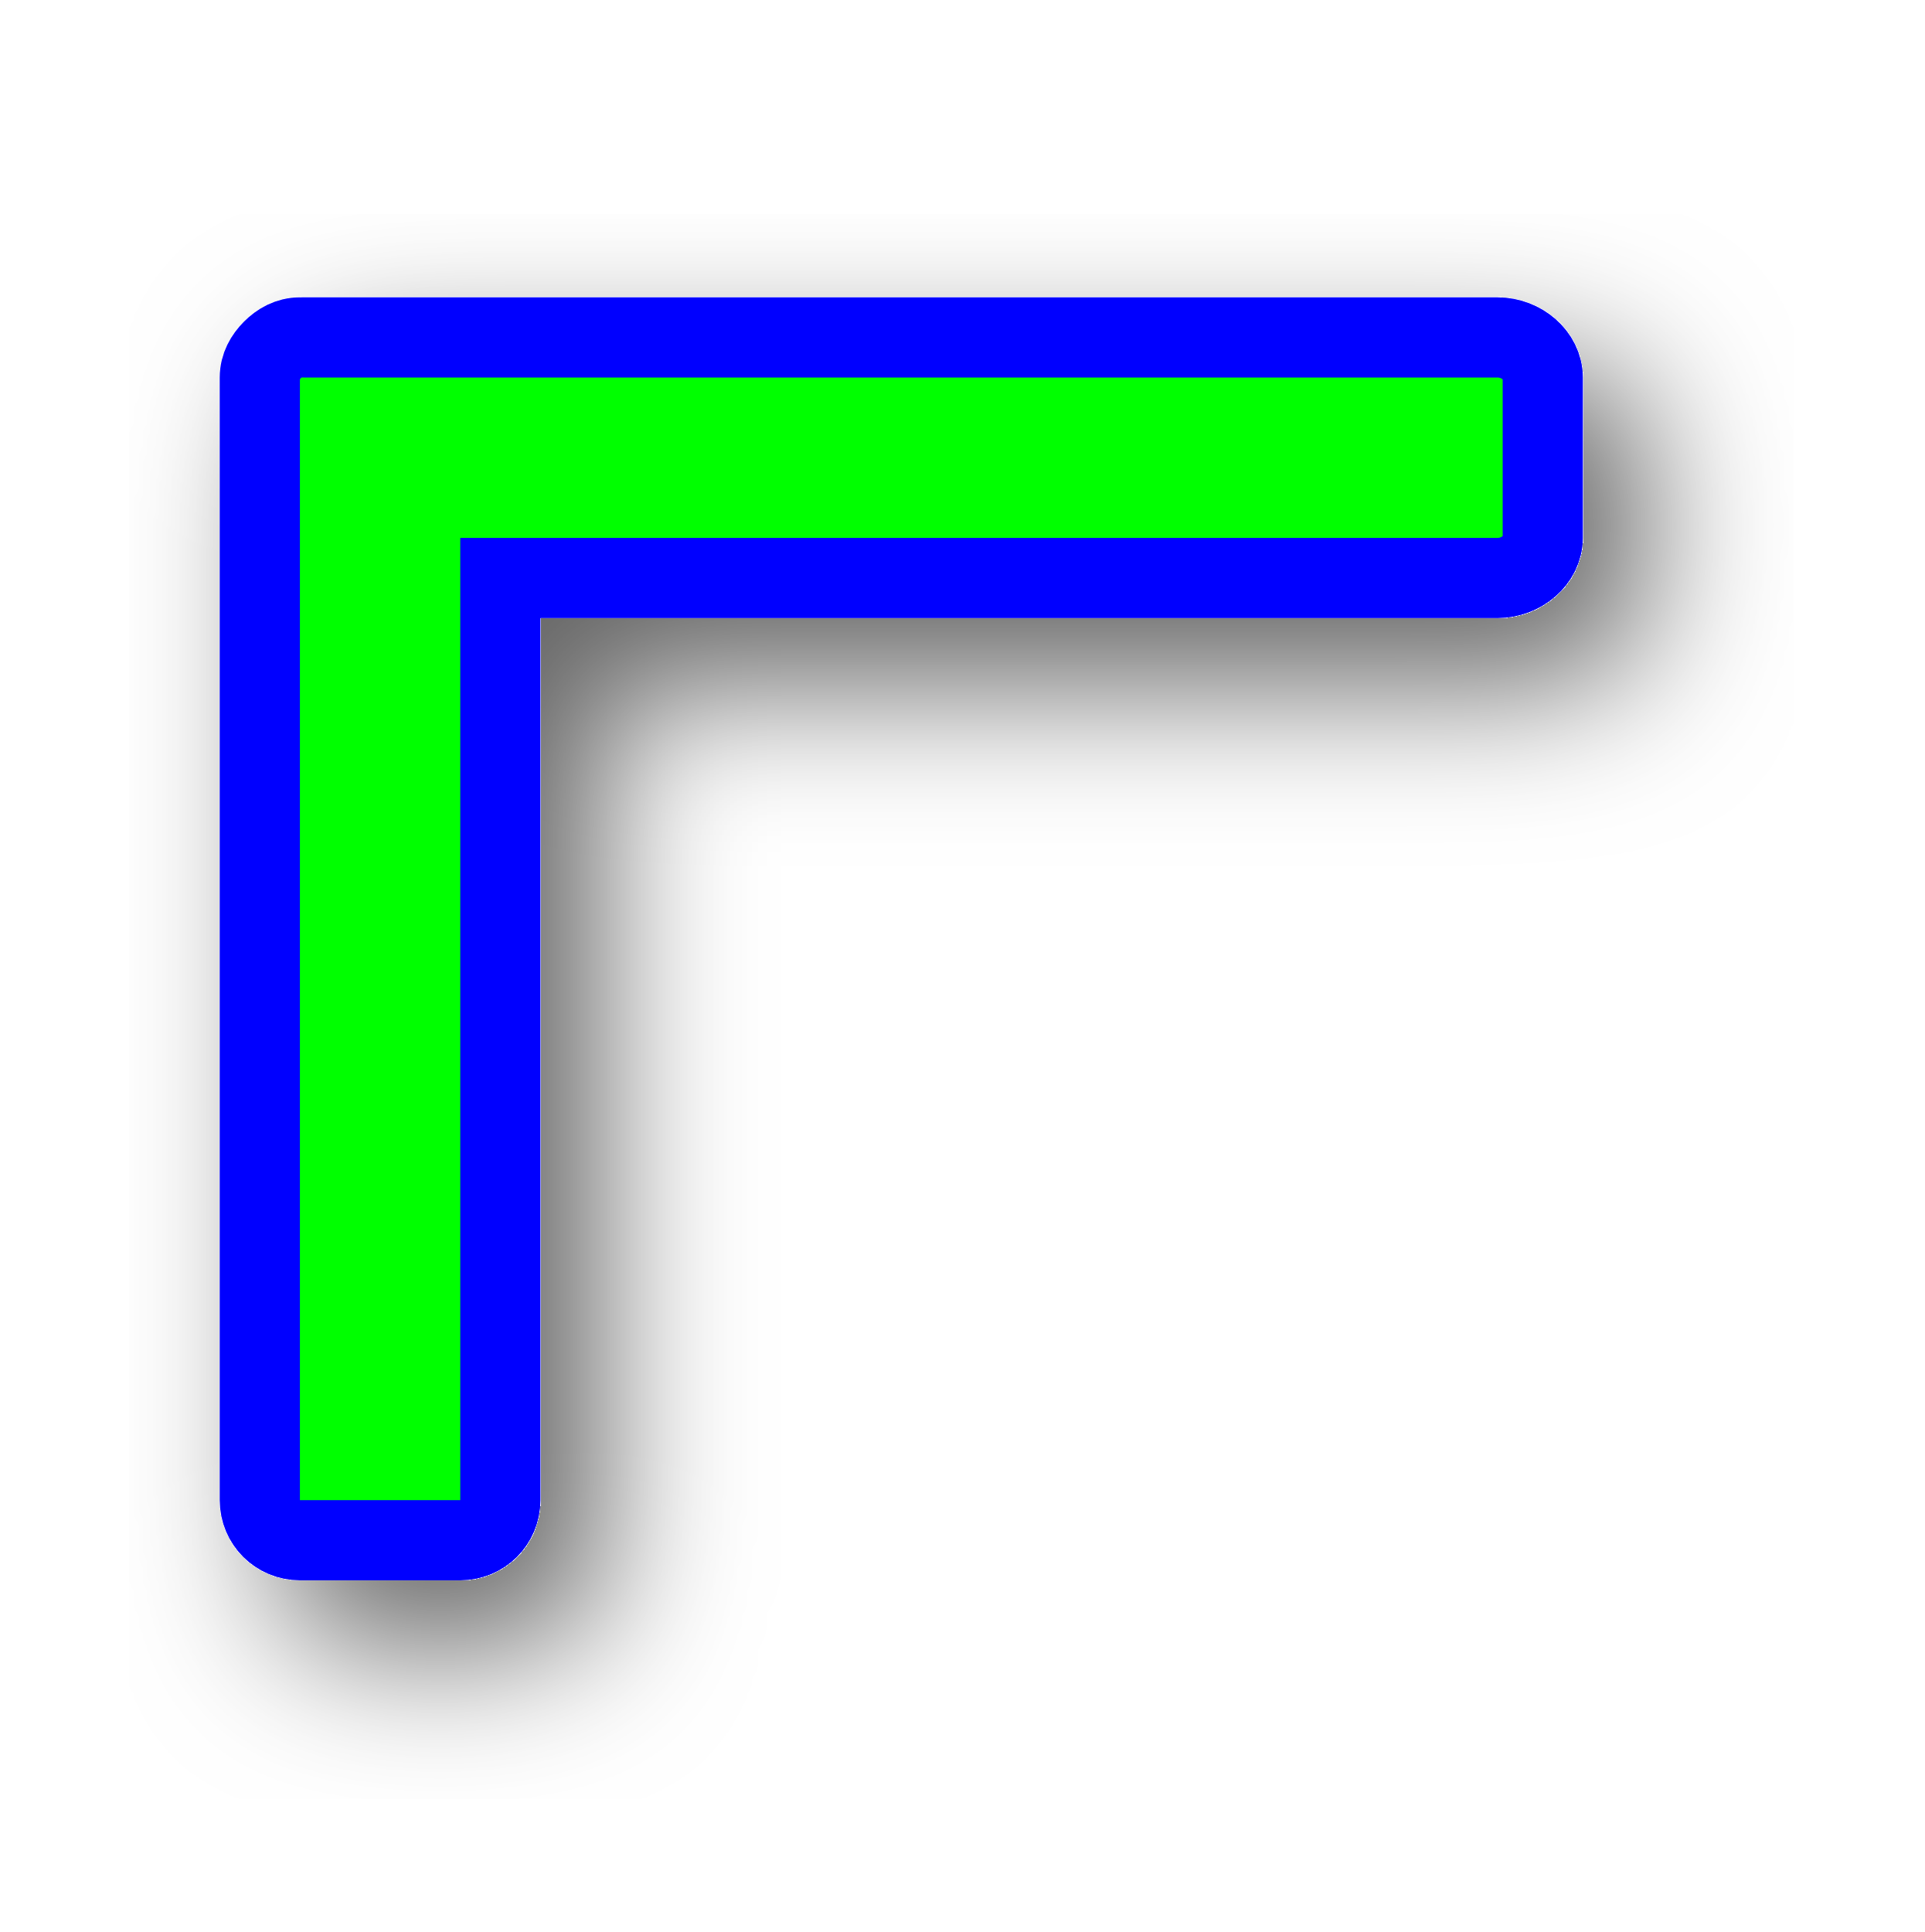
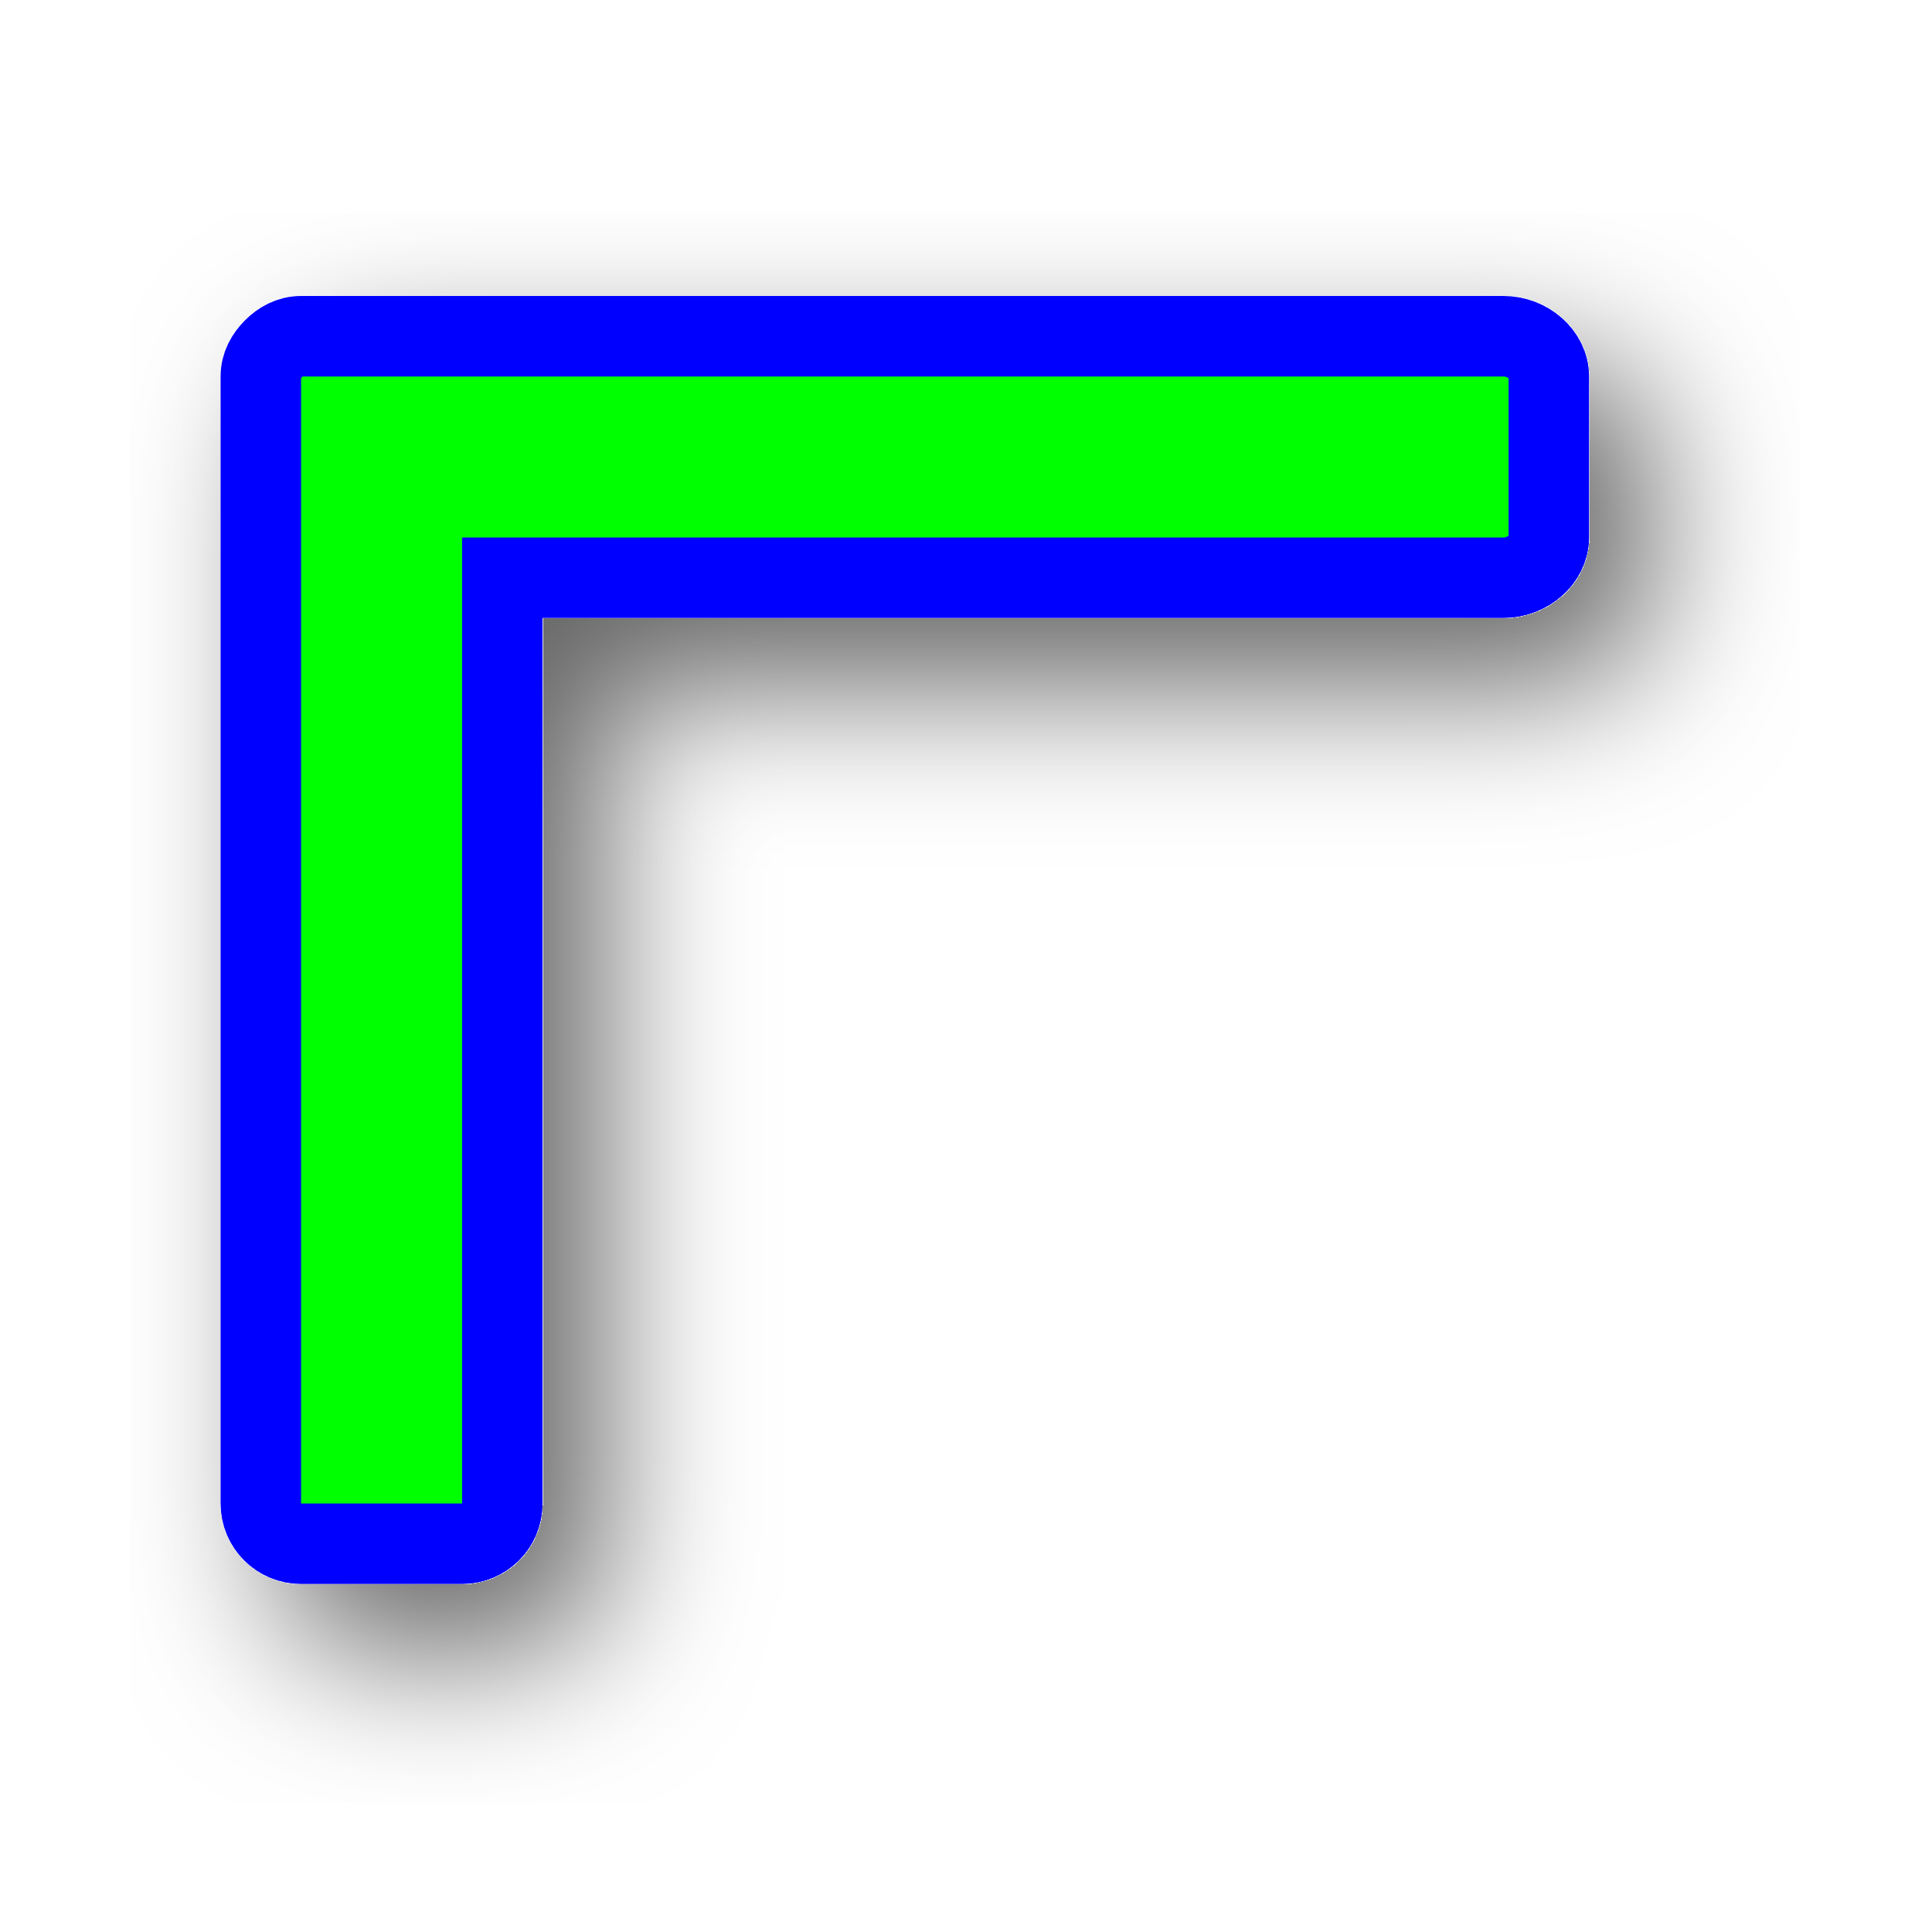
- <svg xmlns="http://www.w3.org/2000/svg" width="256" height="257" viewBox="0 0 256 257" fill="none">
+ <svg xmlns="http://www.w3.org/2000/svg" width="256" height="256" viewBox="0 0 256 256" fill="none">
  <g filter="url(#filter0_d_1_4217)">
-     <path d="M39.896 204.887C36.943 204.887 34.562 202.52 34.562 199.554V71.554V50.22C34.562 48.737 35.265 47.522 36.229 46.554C37.192 45.586 38.419 44.887 39.896 44.887C40.099 44.867 40.353 44.887 40.562 44.887H61.229H199.229C202.388 44.887 205.229 47.294 205.229 50.22V71.554C205.229 74.48 202.388 76.887 199.229 76.887H66.562V199.554C66.562 202.52 64.182 204.887 61.229 204.887H39.896Z" fill="#00FF00" />
-     <path d="M39.896 204.887C36.943 204.887 34.562 202.52 34.562 199.554V71.554V50.22C34.562 48.737 35.265 47.522 36.229 46.554C37.192 45.586 38.419 44.887 39.896 44.887C40.099 44.867 40.353 44.887 40.562 44.887H61.229H199.229C202.388 44.887 205.229 47.294 205.229 50.22V71.554C205.229 74.48 202.388 76.887 199.229 76.887H66.562V199.554C66.562 202.52 64.182 204.887 61.229 204.887H39.896Z" stroke="#0000FF" stroke-width="10.667" />
+     <path d="M39.896 204.554C36.943 204.554 34.562 202.187 34.562 199.22V71.22V49.887C34.562 48.404 35.265 47.188 36.229 46.22C37.192 45.252 38.419 44.553 39.896 44.553C40.099 44.533 40.353 44.553 40.562 44.553H61.229H199.229C202.388 44.553 205.229 46.961 205.229 49.887V71.22C205.229 74.146 202.388 76.553 199.229 76.553H66.562V199.22C66.562 202.187 64.182 204.554 61.229 204.554H39.896Z" fill="#00FF00" />
+     <path d="M39.896 204.554C36.943 204.554 34.562 202.187 34.562 199.22V71.22V49.887C34.562 48.404 35.265 47.188 36.229 46.22C37.192 45.252 38.419 44.553 39.896 44.553C40.099 44.533 40.353 44.553 40.562 44.553H61.229H199.229C202.388 44.553 205.229 46.961 205.229 49.887V71.22C205.229 74.146 202.388 76.553 199.229 76.553H66.562V199.22C66.562 202.187 64.182 204.554 61.229 204.554H39.896Z" stroke="#0000FF" stroke-width="10.667" />
  </g>
  <defs>
-     <filter id="filter0_d_1_4217" x="17.229" y="28.545" width="221.333" height="210.676" filterUnits="userSpaceOnUse" color-interpolation-filters="sRGB">
+     <filter id="filter0_d_1_4217" x="17.229" y="28.211" width="221.333" height="210.676" filterUnits="userSpaceOnUse" color-interpolation-filters="sRGB">
      <feFlood flood-opacity="0" result="BackgroundImageFix" />
      <feColorMatrix in="SourceAlpha" type="matrix" values="0 0 0 0 0 0 0 0 0 0 0 0 0 0 0 0 0 0 127 0" result="hardAlpha" />
      <feOffset dx="8" dy="9" />
      <feGaussianBlur stdDeviation="10" />
      <feComposite in2="hardAlpha" operator="out" />
      <feColorMatrix type="matrix" values="0 0 0 0 0 0 0 0 0 0 0 0 0 0 0 0 0 0 0.6 0" />
      <feBlend mode="normal" in2="BackgroundImageFix" result="effect1_dropShadow_1_4217" />
      <feBlend mode="normal" in="SourceGraphic" in2="effect1_dropShadow_1_4217" result="shape" />
    </filter>
  </defs>
</svg>
